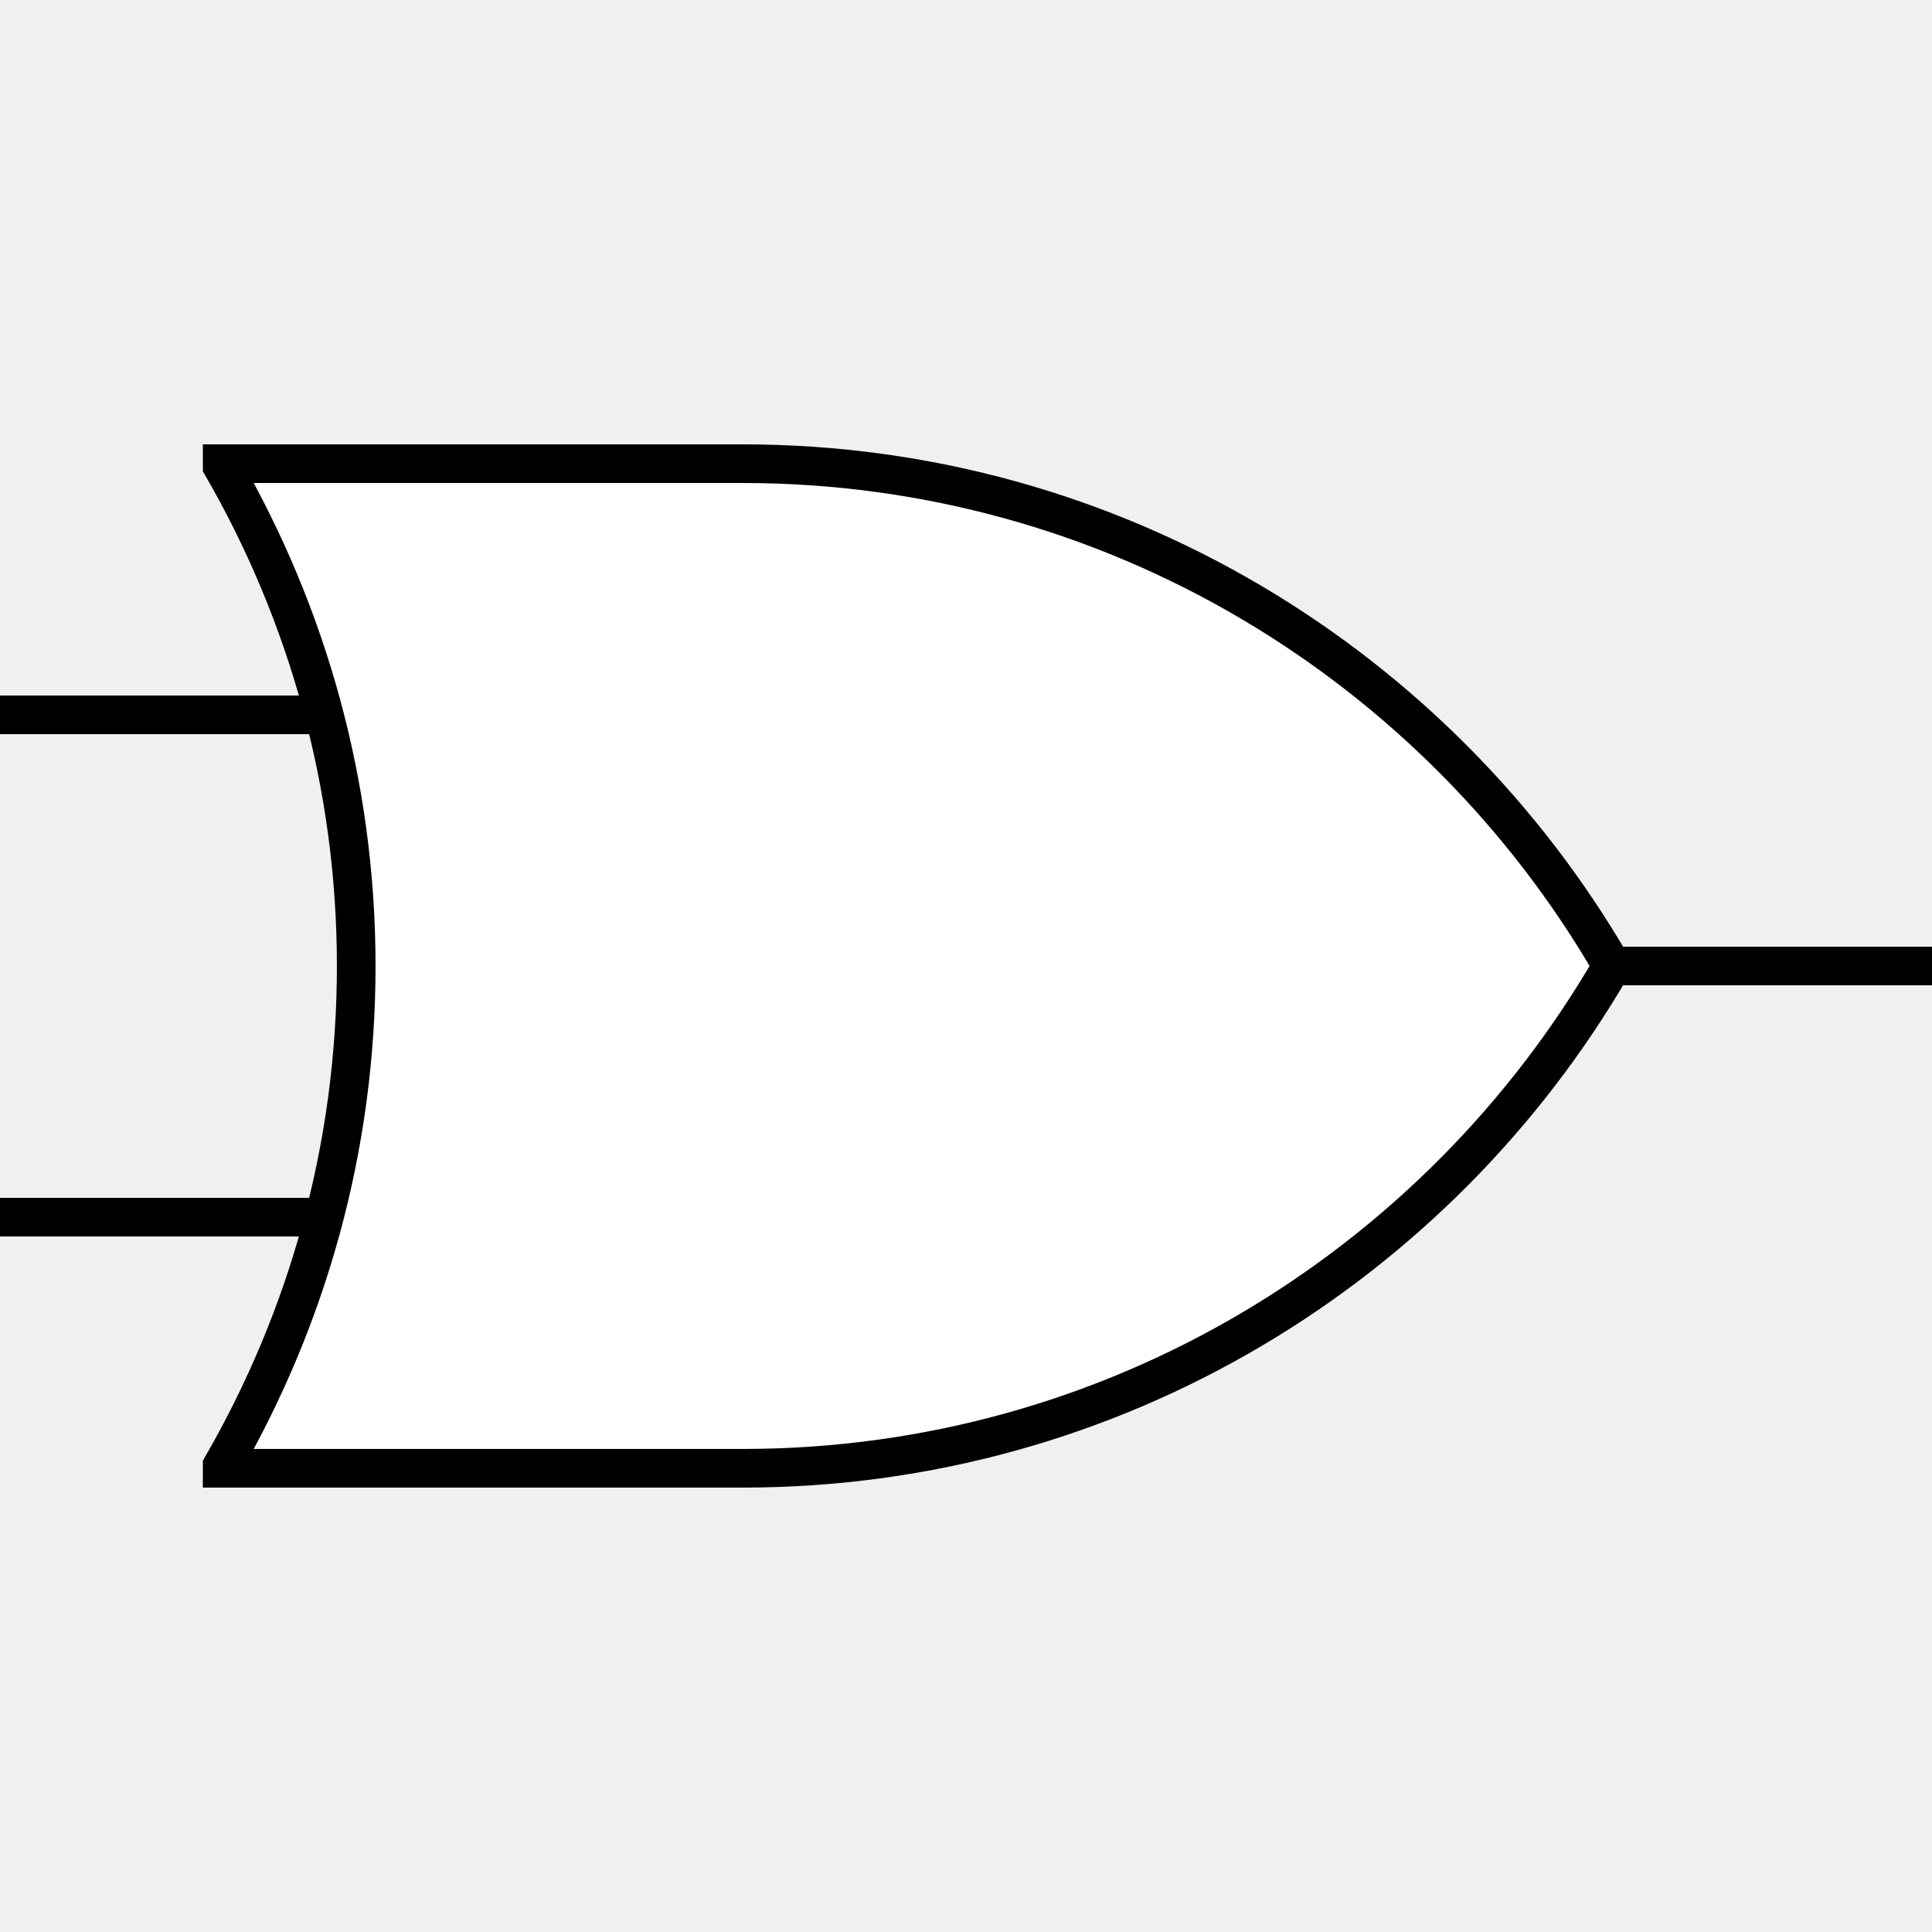
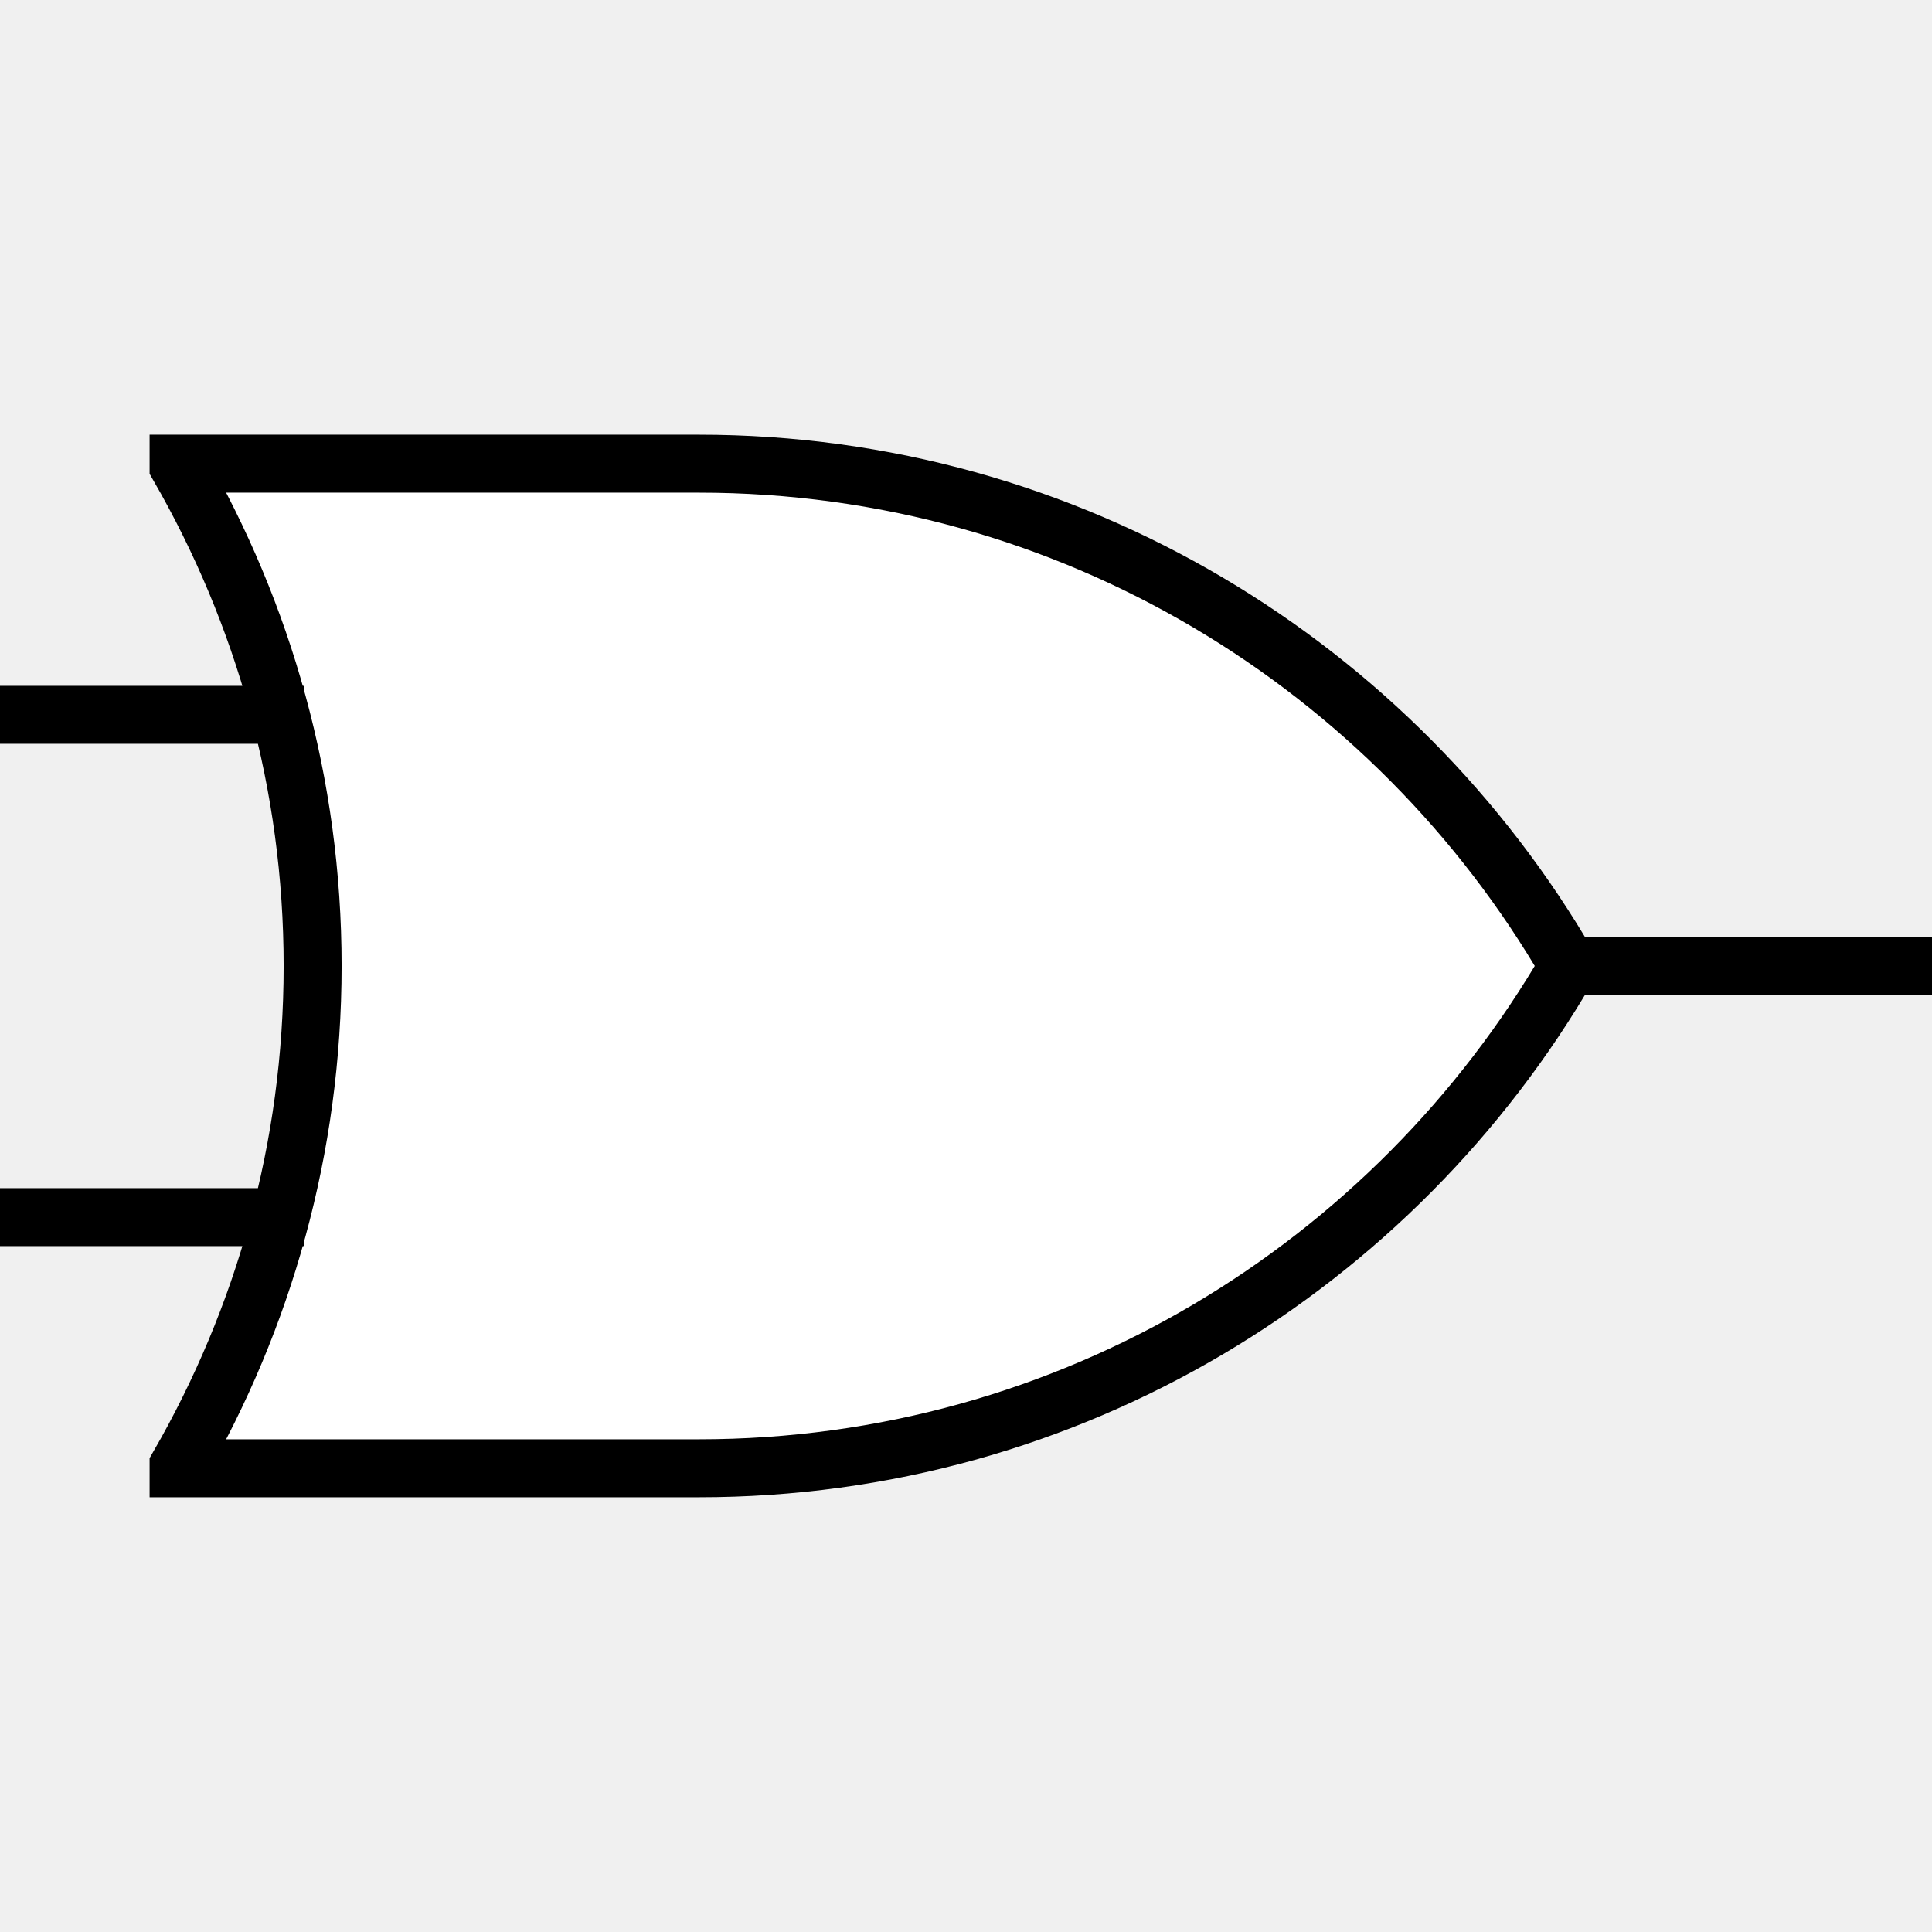
<svg xmlns="http://www.w3.org/2000/svg" width="50" height="50" id="svg2" version="1.0">
  <defs id="defs4" />
-   <g id="layer1" style="display:inline" transform="translate(-60.58123,13.94286)">
-     <path id="rect9115" style="display:inline;fill:#ffffff;fill-opacity:1;stroke:#000000;stroke-width:1;stroke-linecap:square;stroke-miterlimit:4;stroke-dashoffset:0;stroke-opacity:1" d="m 66.331,-1.943 0,0.062 c 2.199,3.815 3.469,8.221 3.469,12.937 0,4.717 -1.27,9.122 -3.469,12.938 l 0,0.062 3.469,0 10,0 c 9.611,0 18,-5.239 22.5,-13 C 97.8,3.296 89.411,-1.943 79.8,-1.943 l -10,0 -3.469,0 z m 36,13 9.001,0 m -51.5,-6.5 9,0 m -9,13 9,0" />
+   <g id="layer1" style="display:inline" transform="translate(-36.10943,-11.05714)">
+     <path id="rect9115" style="display:inline;fill:#ffffff;fill-opacity:1;stroke:#000000;stroke-width:1.5;stroke-linecap:square;stroke-miterlimit:4;stroke-dasharray:none;stroke-dashoffset:0;stroke-opacity:1" d="m 40.731,23.057 0,0.062 c 2.199,3.815 3.469,8.221 3.469,12.937 0,4.717 -1.27,9.122 -3.469,12.938 l 0,0.062 3.469,0 10,0 c 9.611,0 18,-5.239 22.5,-13 C 72.2,28.296 63.811,23.057 54.2,23.057 l -10,0 -3.469,0 z m 36,13 9.001,0 m -51.5,-6.5 9,0 m -9,13 9,0" />
  </g>
</svg>
